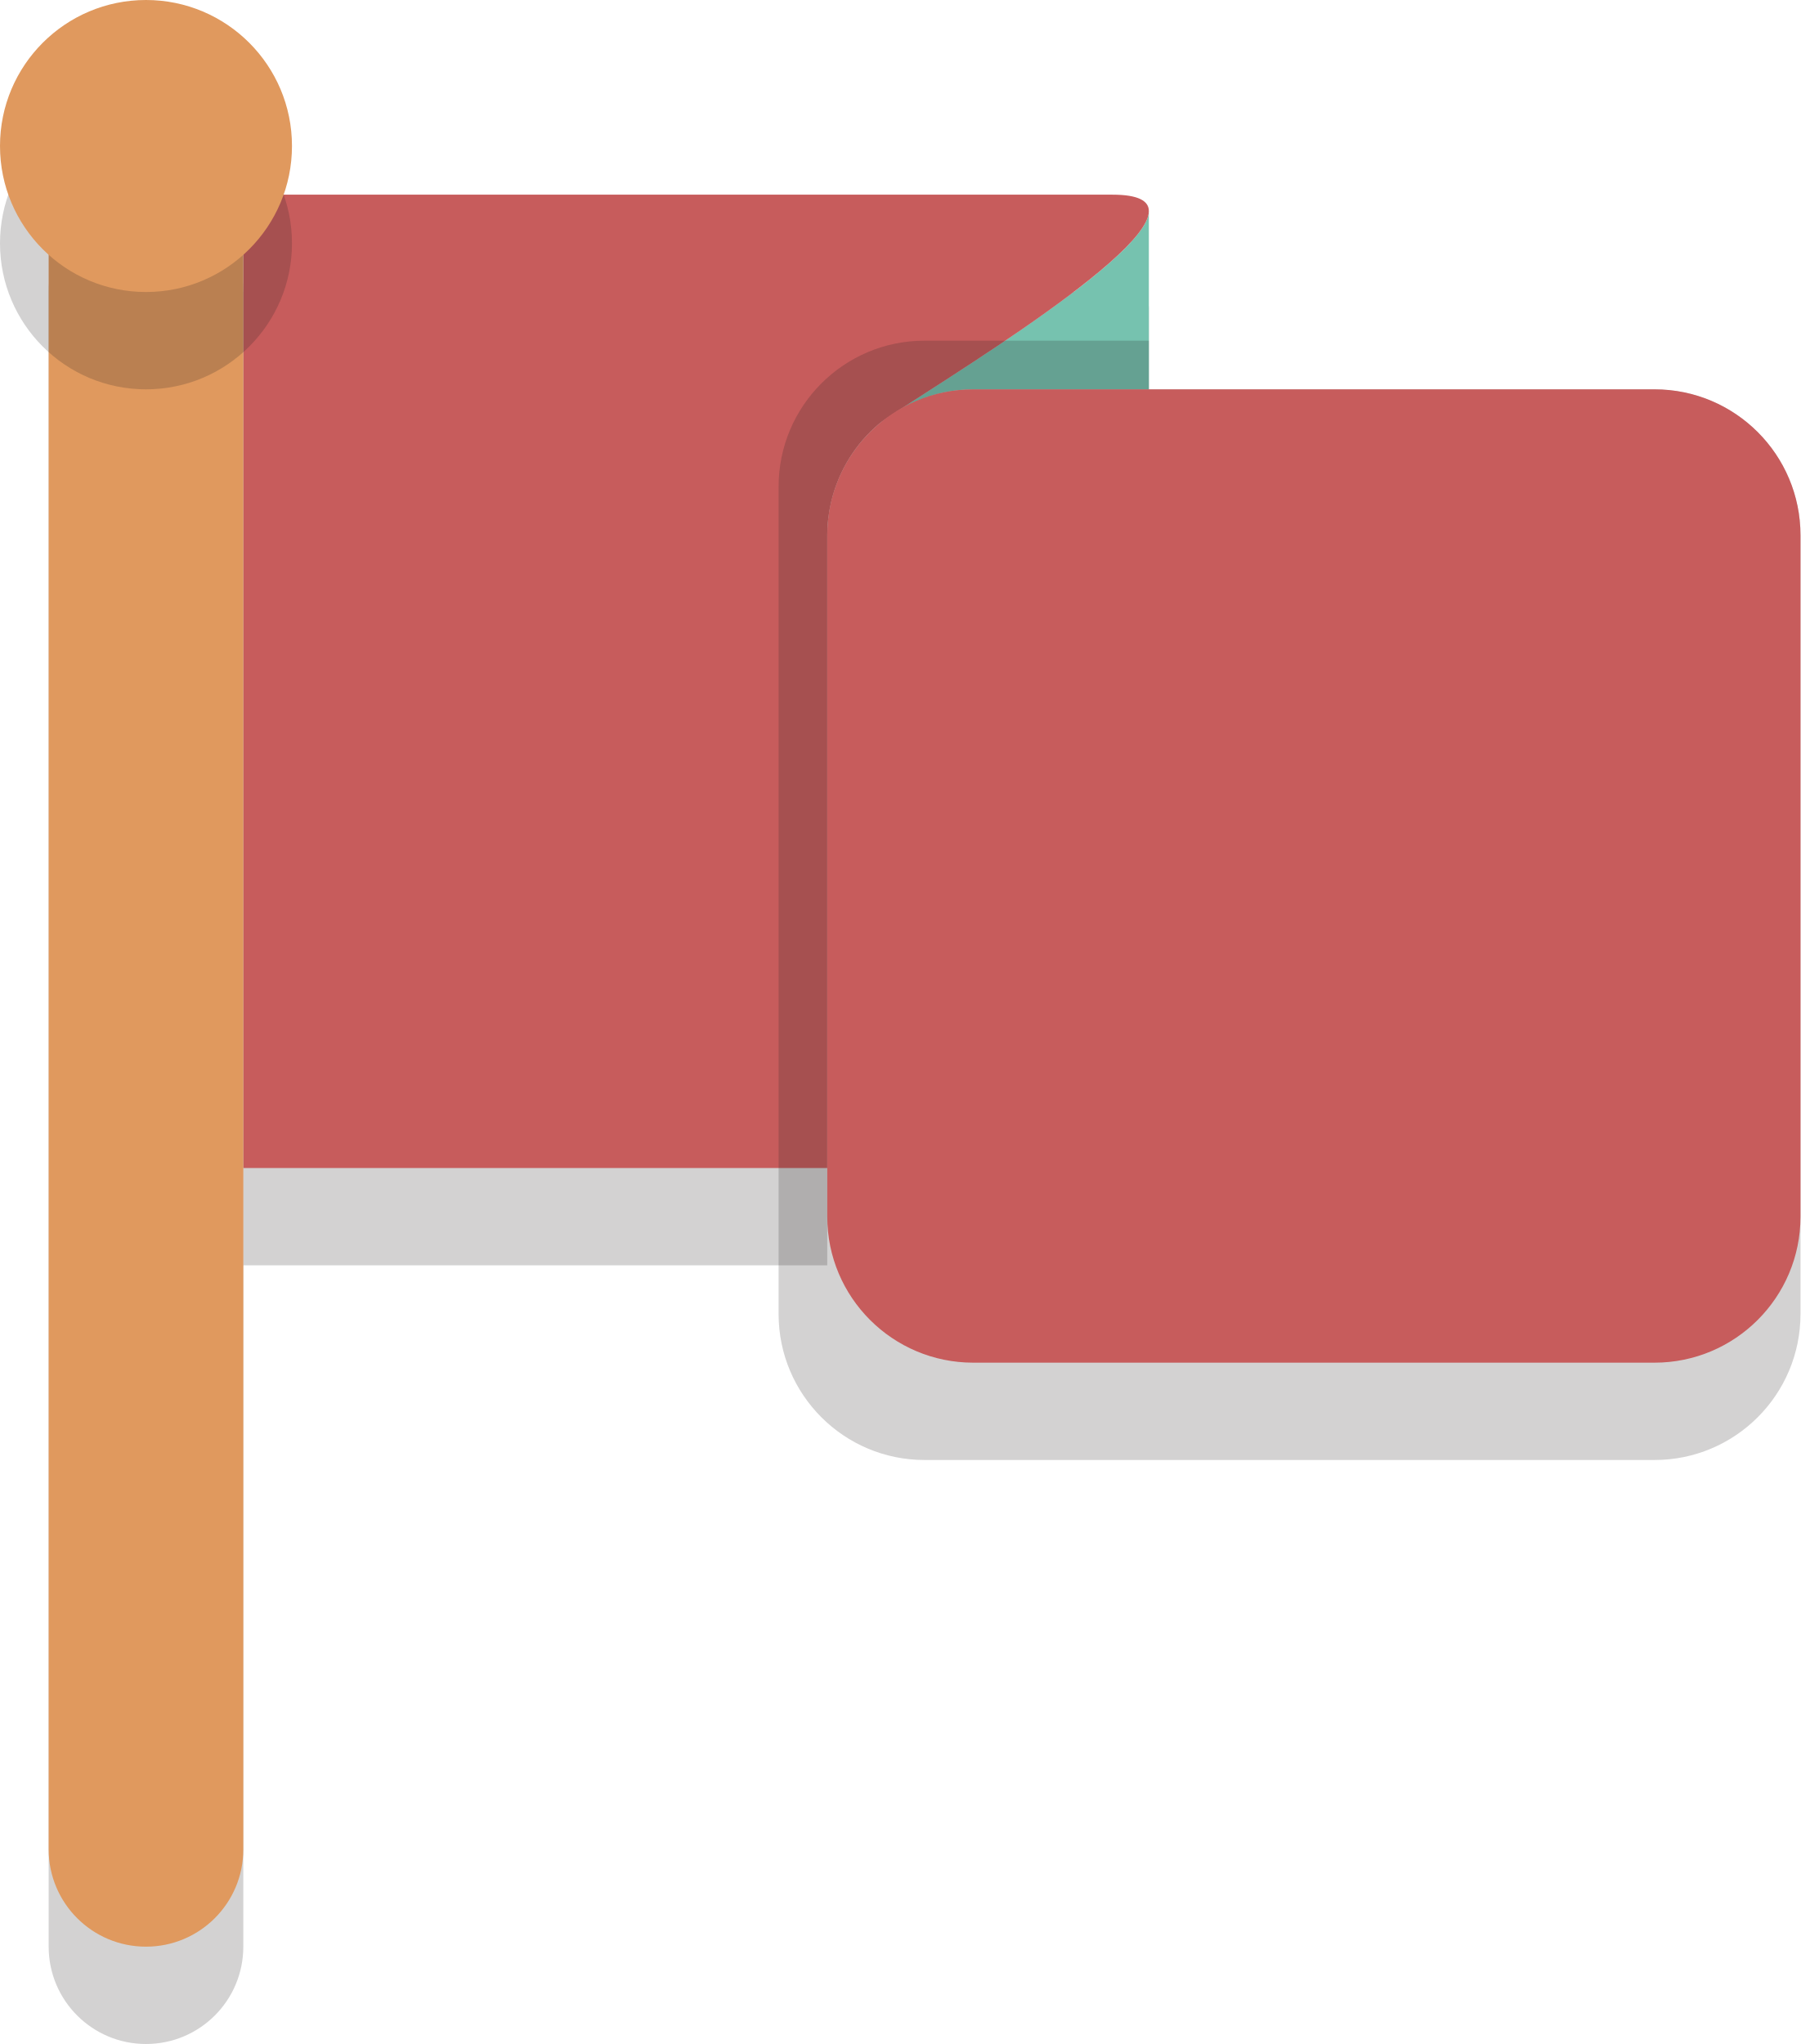
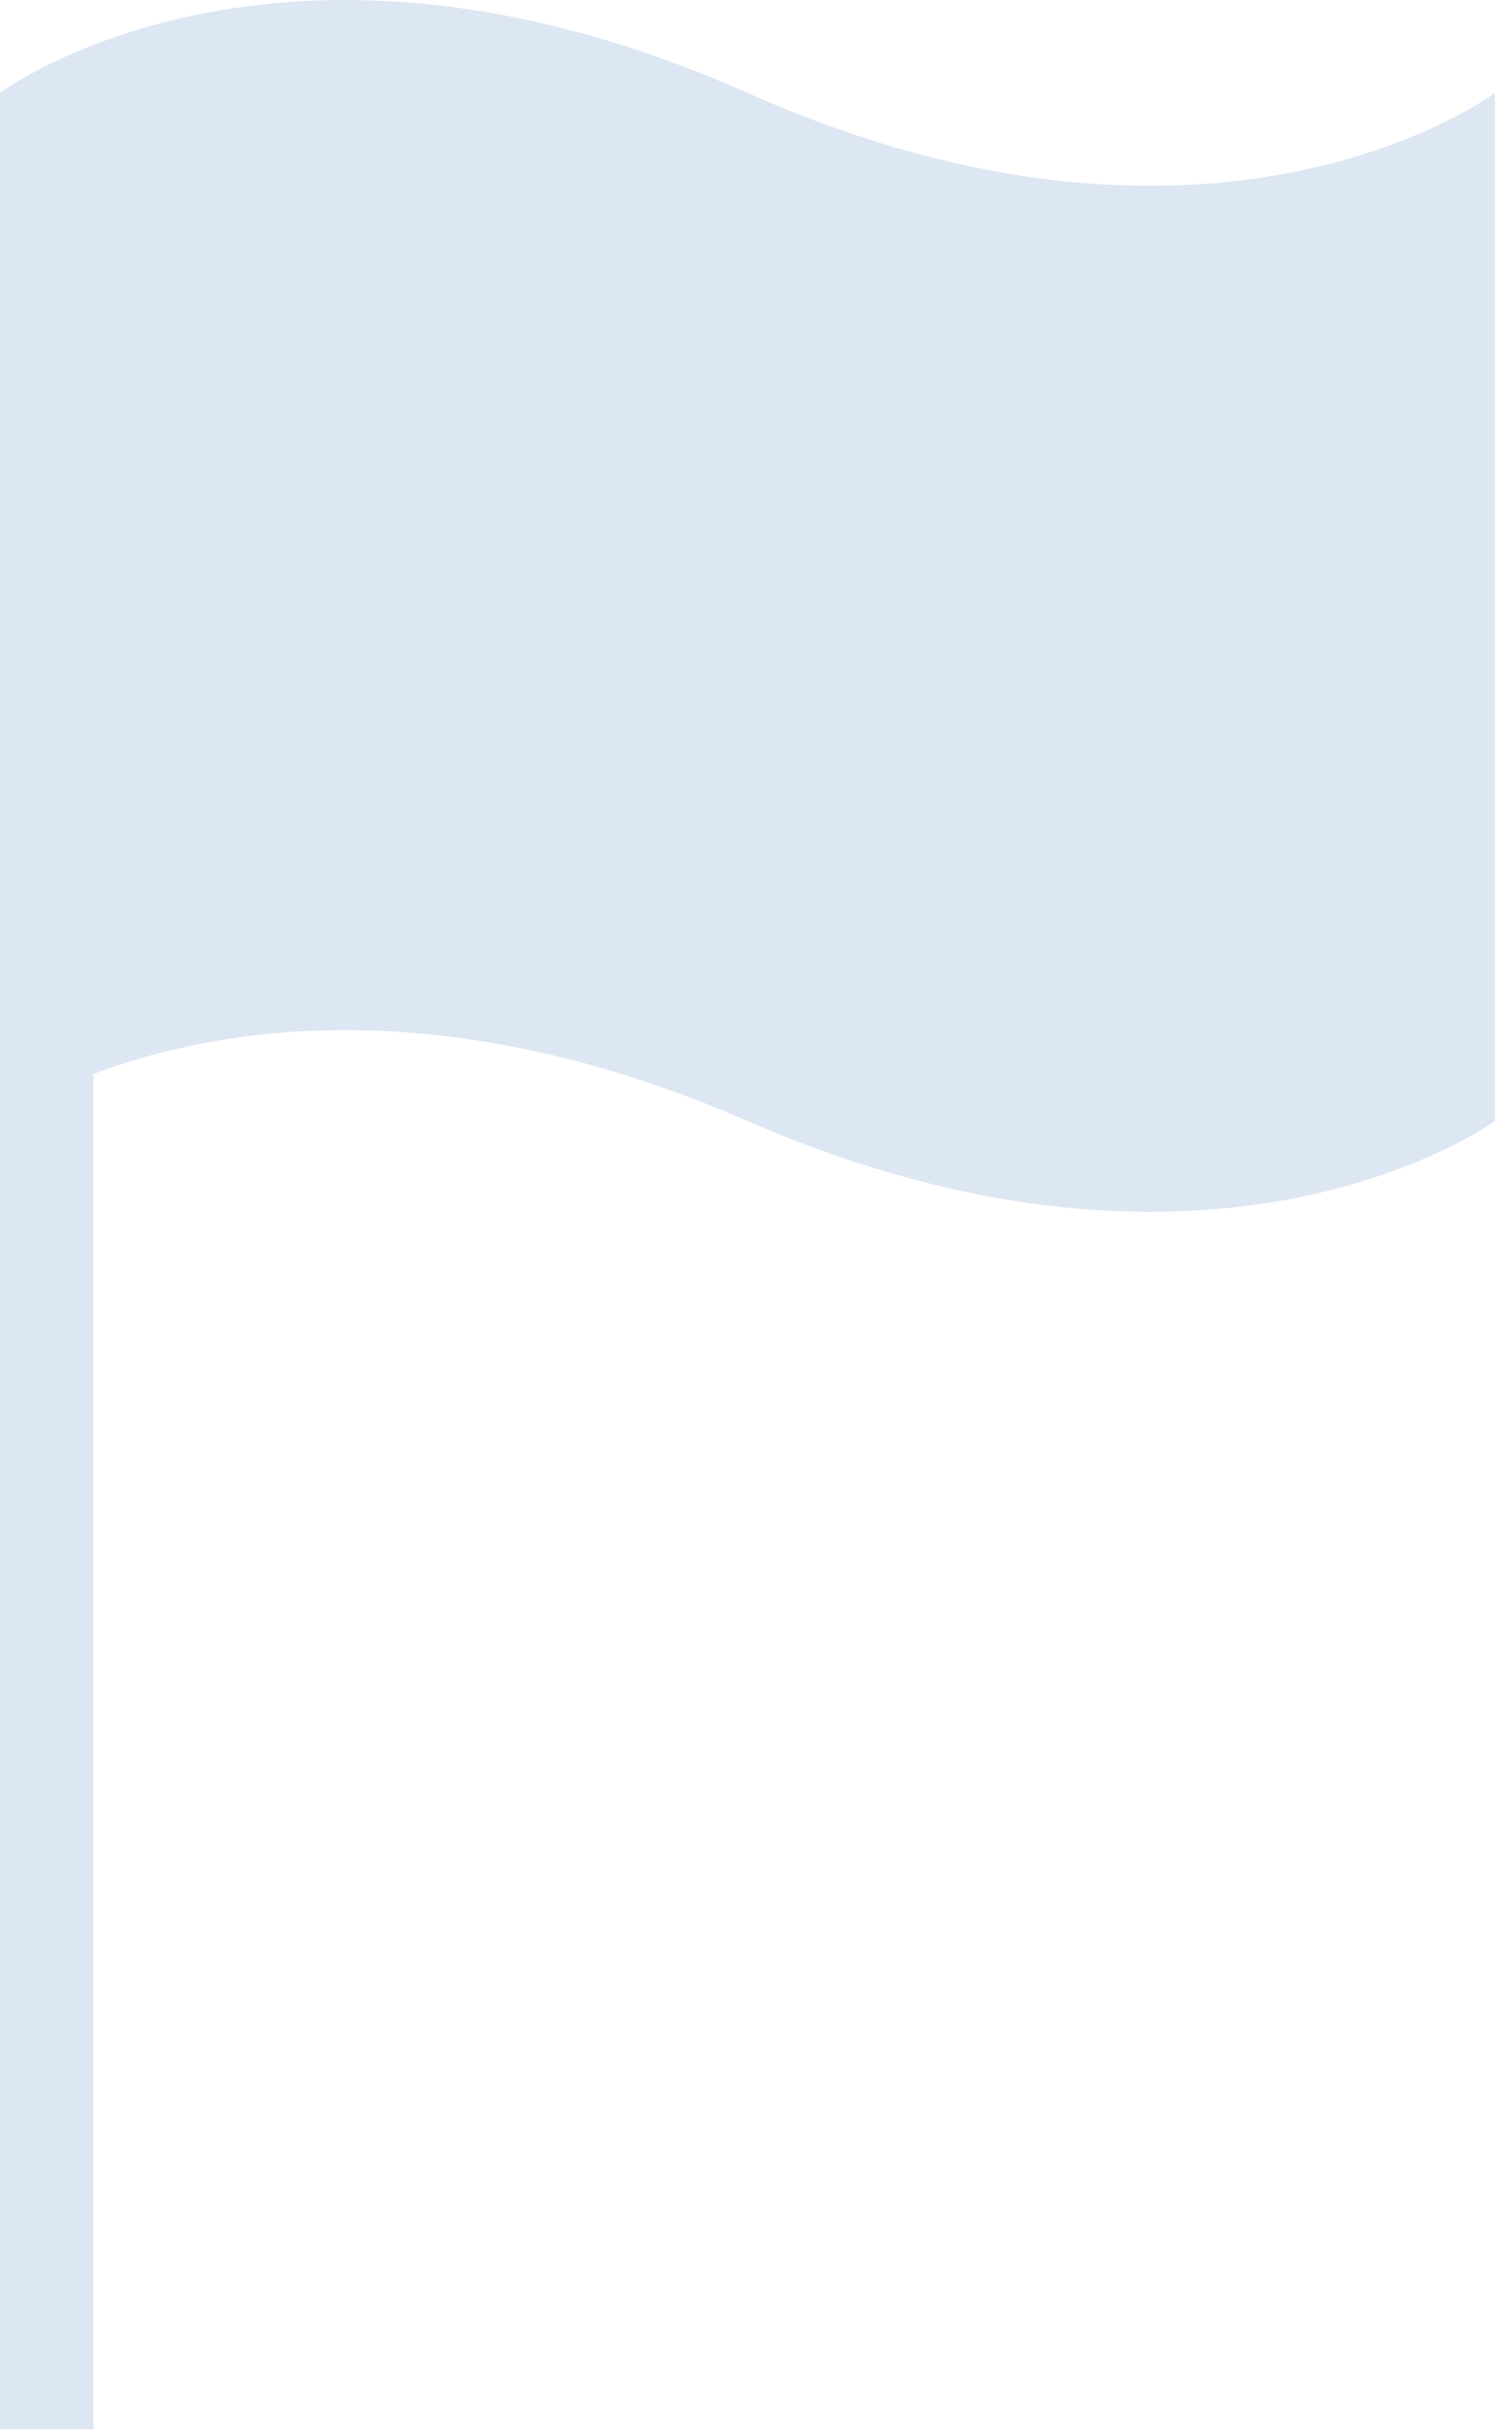
- <svg xmlns="http://www.w3.org/2000/svg" width="37px" height="42px" viewBox="0 0 37 42" version="1.1">
+ <svg xmlns="http://www.w3.org/2000/svg" width="28px" height="45px" viewBox="0 0 28 45" version="1.1">
  <defs />
  <g id="Page-1" stroke="none" stroke-width="1" fill="none" fill-rule="evenodd">
-     <g id="Layer_1">
-       <g id="Group" opacity="0.2" transform="translate(5, 6)" fill="#231F20">
-         <g transform="translate(13, 0)" id="Shape">
-           <path d="M5.609,4 L5.609,0.344 C5.591,1.238 1.706,3.62 0.435,4.451 C0.892,4.17 1.424,4 2,4 L5.609,4 L5.609,4 Z" />
-         </g>
-         <g id="Shape">
-           <path d="M18.609,0.344 C18.614,0.129 18.394,0 17.858,0 L4,0 L3,0 L0,0 L0,3 L0,17 L0,20 L3,20 L4,20 L12,20 L12,7 C12,6.763 12.029,6.534 12.081,6.312 C12.231,5.674 12.582,5.114 13.066,4.706 C13.498,4.342 18.589,1.367 18.609,0.344 L18.609,0.344 Z" />
+     <g id="1473181839_icon-14-flag" fill="#DDE7F3">
+       <g id="Group">
+         <g id="Page-1">
+           <g id="icon-14-flag">
+             <path d="M0,12.97 L0,44.989 L1.731,44.989 L1.731,19.889 C3.922,19.058 8.115,18.263 13.846,20.759 C22.539,24.545 27.692,20.759 27.692,20.759 L27.692,1.72 C27.692,1.72 22.541,5.591 13.846,1.72 C5.151,-2.15 0,1.72 0,1.72 L0,12.97 L0,12.97 L0,12.97 Z" id="flag" />
+           </g>
        </g>
      </g>
-       <g id="Group" transform="translate(5, 4)">
-         <path d="M18.609,4 L18.609,0.344 C18.591,1.238 14.706,3.62 13.435,4.451 C13.892,4.17 14.424,4 15,4 L18.609,4 L18.609,4 Z" id="Shape" fill="#76C2AF" />
-         <path d="M18.609,0.344 C18.614,0.129 18.394,0 17.858,0 L4,0 L3,0 L0,0 L0,3 L0,17 L0,20 L3,20 L4,20 L12,20 L12,7 C12,6.763 12.029,6.534 12.081,6.312 C12.231,5.674 12.582,5.114 13.066,4.706 C13.498,4.342 18.589,1.367 18.609,0.344 L18.609,0.344 Z" id="Shape" fill="#C75C5C" />
-       </g>
-       <g id="Group" opacity="0.2" transform="translate(16, 7)" fill="#231F20">
-         <path d="M18,1 L7.609,1 L7.609,0 L3,0 C1.343,0 0,1.343 0,3 L0,19 L0,20 C0,21.657 1.343,23 3,23 L18,23 C19.657,23 21,21.657 21,20 L21,4 C21,2.343 19.657,1 18,1 L18,1 Z" id="Shape" />
-       </g>
-       <path d="M34,8 L25,8 L20,8 C18.343,8 17,9.343 17,11 L17,24 L17,25 C17,26.657 18.343,28 20,28 L34,28 C35.657,28 37,26.657 37,25 L37,11 C37,9.343 35.657,8 34,8 L34,8 Z" id="Shape" fill="#C75C5C" />
-       <g id="Group" opacity="0.2" transform="translate(1, 4)" fill="#231F20">
-         <path d="M4,36 C4,37.105 3.105,38 2,38 L2,38 C0.895,38 0,37.105 0,36 L0,2 C0,0.895 0.895,0 2,0 L2,0 C3.105,0 4,0.895 4,2 L4,36 L4,36 Z" id="Shape" />
-       </g>
-       <path d="M5,38 C5,39.105 4.105,40 3,40 L3,40 C1.895,40 1,39.105 1,38 L1,4 C1,2.895 1.895,2 3,2 L3,2 C4.105,2 5,2.895 5,4 L5,38 L5,38 Z" id="Shape" fill="#E0995E" />
-       <g id="Group" opacity="0.2" transform="translate(0, 2)" fill="#231F20">
-         <circle id="Oval" cx="3" cy="3" r="3" />
-       </g>
-       <circle id="Oval" fill="#E0995E" cx="3" cy="3" r="3" />
    </g>
  </g>
</svg>
